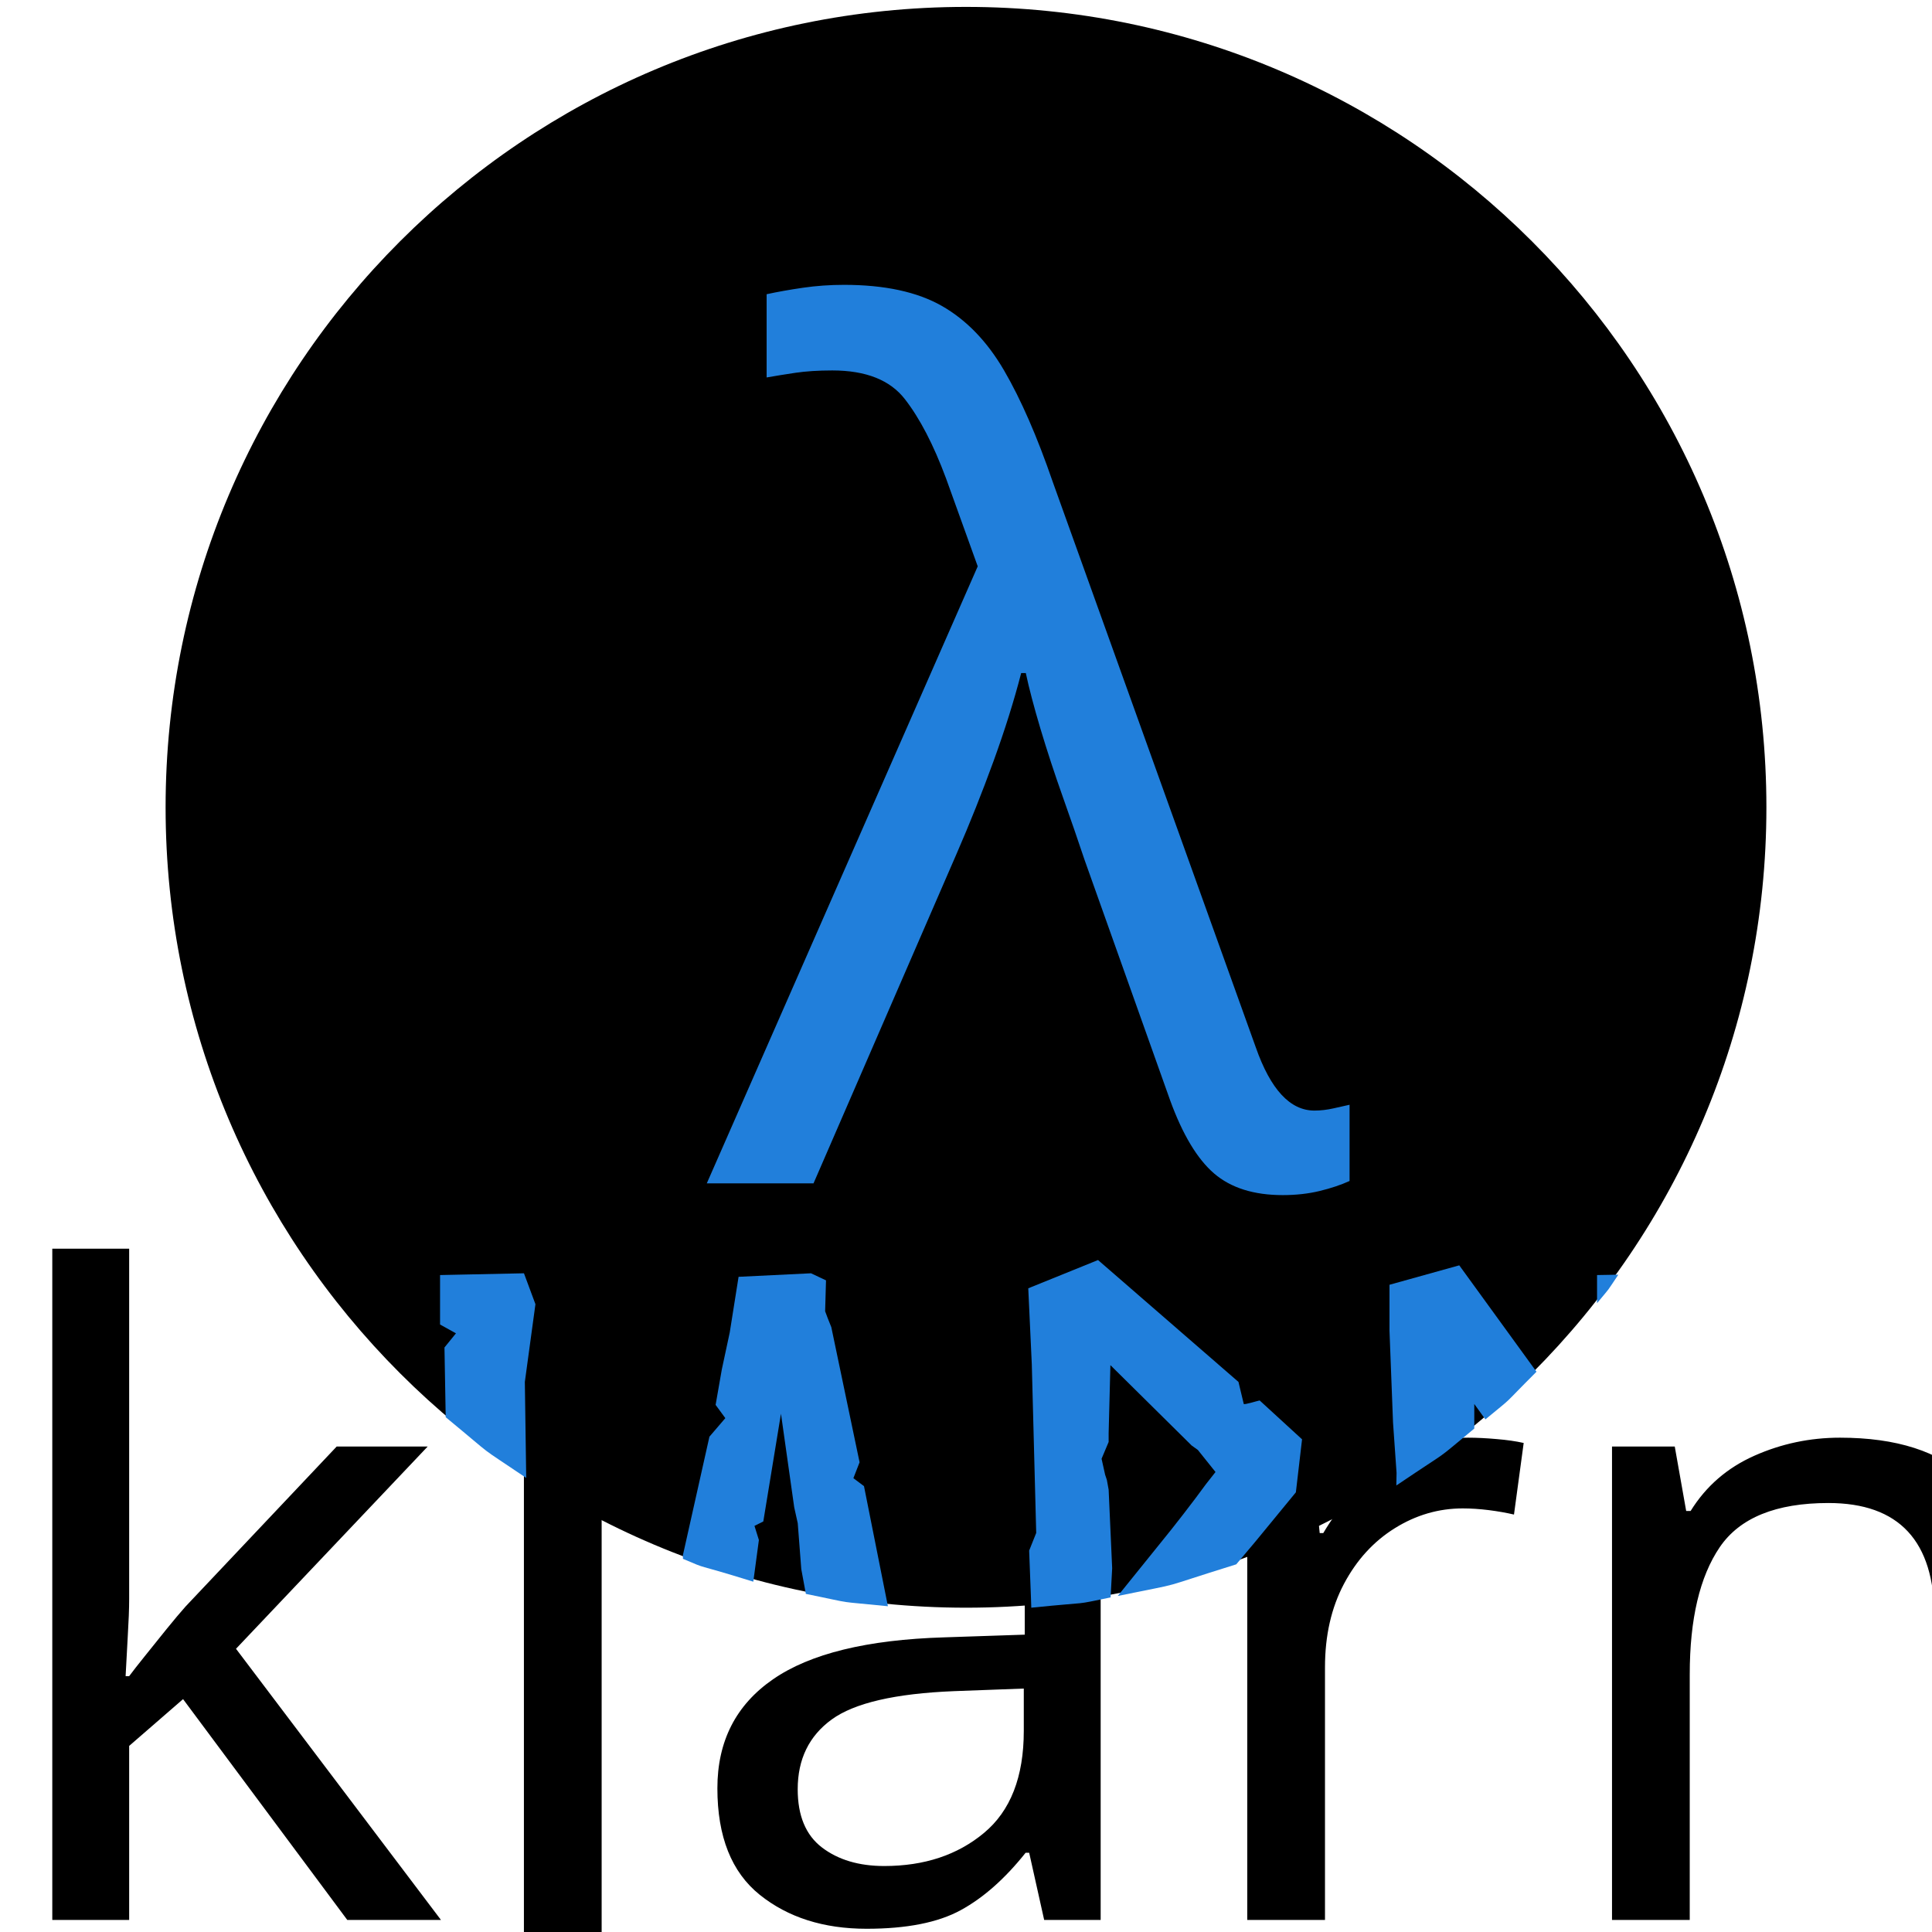
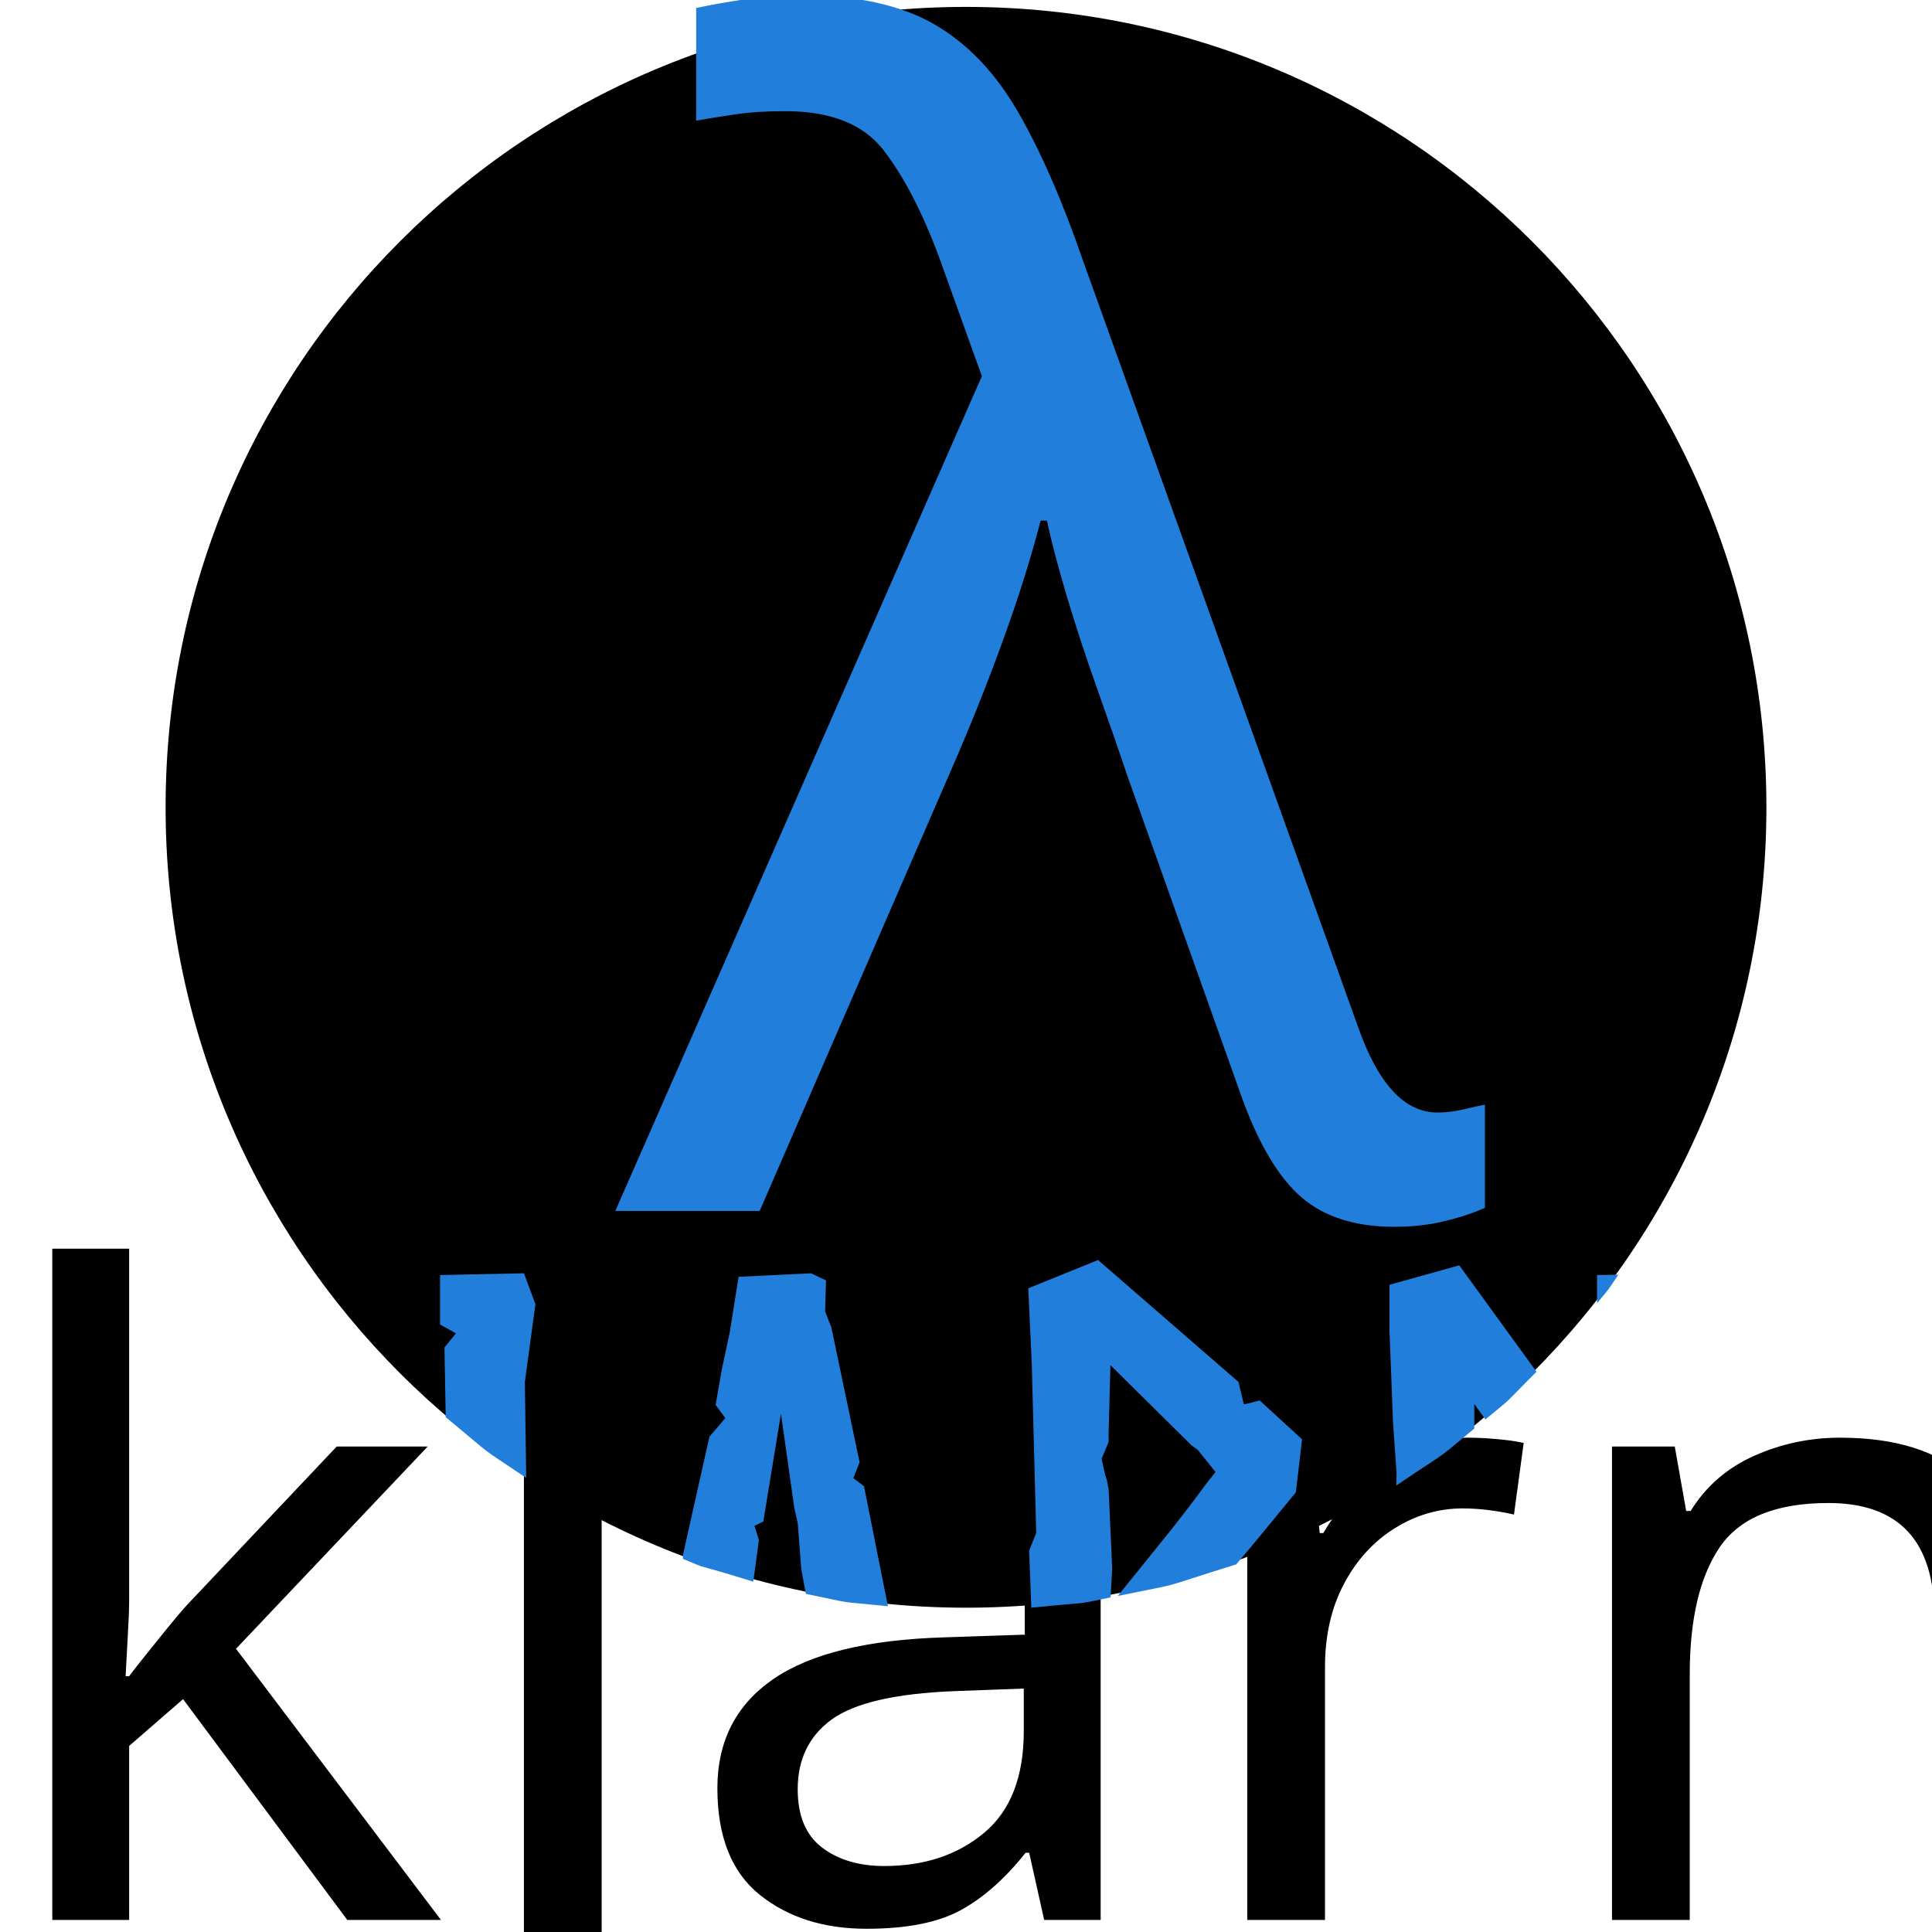
<svg xmlns="http://www.w3.org/2000/svg" version="1.1" x="0" y="0" width="280" height="280" viewBox="0, 0, 280, 280">
  <g id="Background">
    <rect x="0" y="0" width="280" height="280" fill="#000000" fill-opacity="0" />
  </g>
  <g id="Layer_1">
    <text transform="matrix(1, 0, 0, 1, 140, 261.25)">
      <tspan x="-143.296" y="17" font-family="Norse-Bold" font-size="128" fill="#000000">kjarni</tspan>
    </text>
    <path d="M140,233 C75.935,233 24,181.065 24,117 C24,52.935 75.935,1 140,1 C204.065,1 256,52.935 256,117 C256,181.065 204.065,233 140,233 z" fill="#000000" />
-     <text transform="matrix(1, 0, 0, 1, 140, 117)">
-       <tspan x="-36.55" y="54.5" font-family="EBGaramond08-Regular" font-size="170" kerning="0" fill="#217FDB">λ</tspan>
+     <text transform="matrix(1, 0, 0, 1, 140, 101.5)">
+       <tspan x="-49.45" y="74" font-family="EBGaramond08-Regular" font-size="230" kerning="0" fill="#217FDB">λ</tspan>
    </text>
    <path d="M159.136,182.614 L179.488,200.278 L180.256,203.478 C180.384,203.606 182.432,202.966 182.56,202.966 L188.704,208.598 L187.808,216.278 L181.92,223.446 L179.166,226.716 C166.804,230.56 172.554,229.138 161.996,231.296 L168.224,223.574 C170.016,221.398 173.088,217.43 174.752,215.126 L176.16,213.334 L173.6,210.134 L172.704,209.494 L160.928,197.846 L160.672,207.702 L160.672,208.982 L159.648,211.414 L160.16,213.718 L160.416,214.486 L160.672,215.894 L161.184,227.286 L160.956,231.509 C155.059,232.715 158.864,232.047 149.463,233 L149.408,231.382 L149.152,224.726 L150.176,222.166 L149.536,197.718 L149.024,186.71 L159.136,182.614 z" fill="#217FDB" />
    <path d="M117.536,184.534 L119.712,185.558 L119.584,190.038 L119.968,191.062 L120.48,192.342 L124.576,211.926 L123.68,214.23 L125.216,215.382 L128.682,232.786 C120.543,231.961 124.504,232.573 116.791,230.996 L116.128,227.414 L115.616,220.758 L115.104,218.454 L113.184,204.886 L110.624,220.502 L109.344,221.142 L109.984,223.19 L109.174,229.23 C99.805,226.317 103.115,227.668 98.976,225.917 L98.976,225.366 L102.816,208.214 L105.12,205.526 L103.712,203.606 L104.608,198.486 L105.76,193.11 L107.04,185.046 L117.536,184.534 z" fill="#217FDB" />
    <path d="M211.488,183.382 L222.68,198.802 C217.253,204.228 219.78,201.991 215.275,205.709 L213.664,203.478 L213.664,207.038 C207.309,212.282 211.012,209.448 202.365,215.289 L202.4,213.462 L201.888,206.166 L201.376,192.854 L201.376,186.198 L211.488,183.382 z" fill="#217FDB" />
    <path d="M75.936,184.534 L77.6,189.014 L76.064,200.278 L76.263,214.189 C68.529,208.965 72.442,211.865 64.595,205.39 L64.416,195.286 L66.08,193.238 L63.776,191.958 L63.776,184.79 L75.936,184.534 z" fill="#217FDB" />
    <path d="M234.542,184.737 C232.606,187.603 233.636,186.227 231.456,188.868 L231.456,184.79 L234.542,184.737 z" fill="#217FDB" />
  </g>
</svg>
